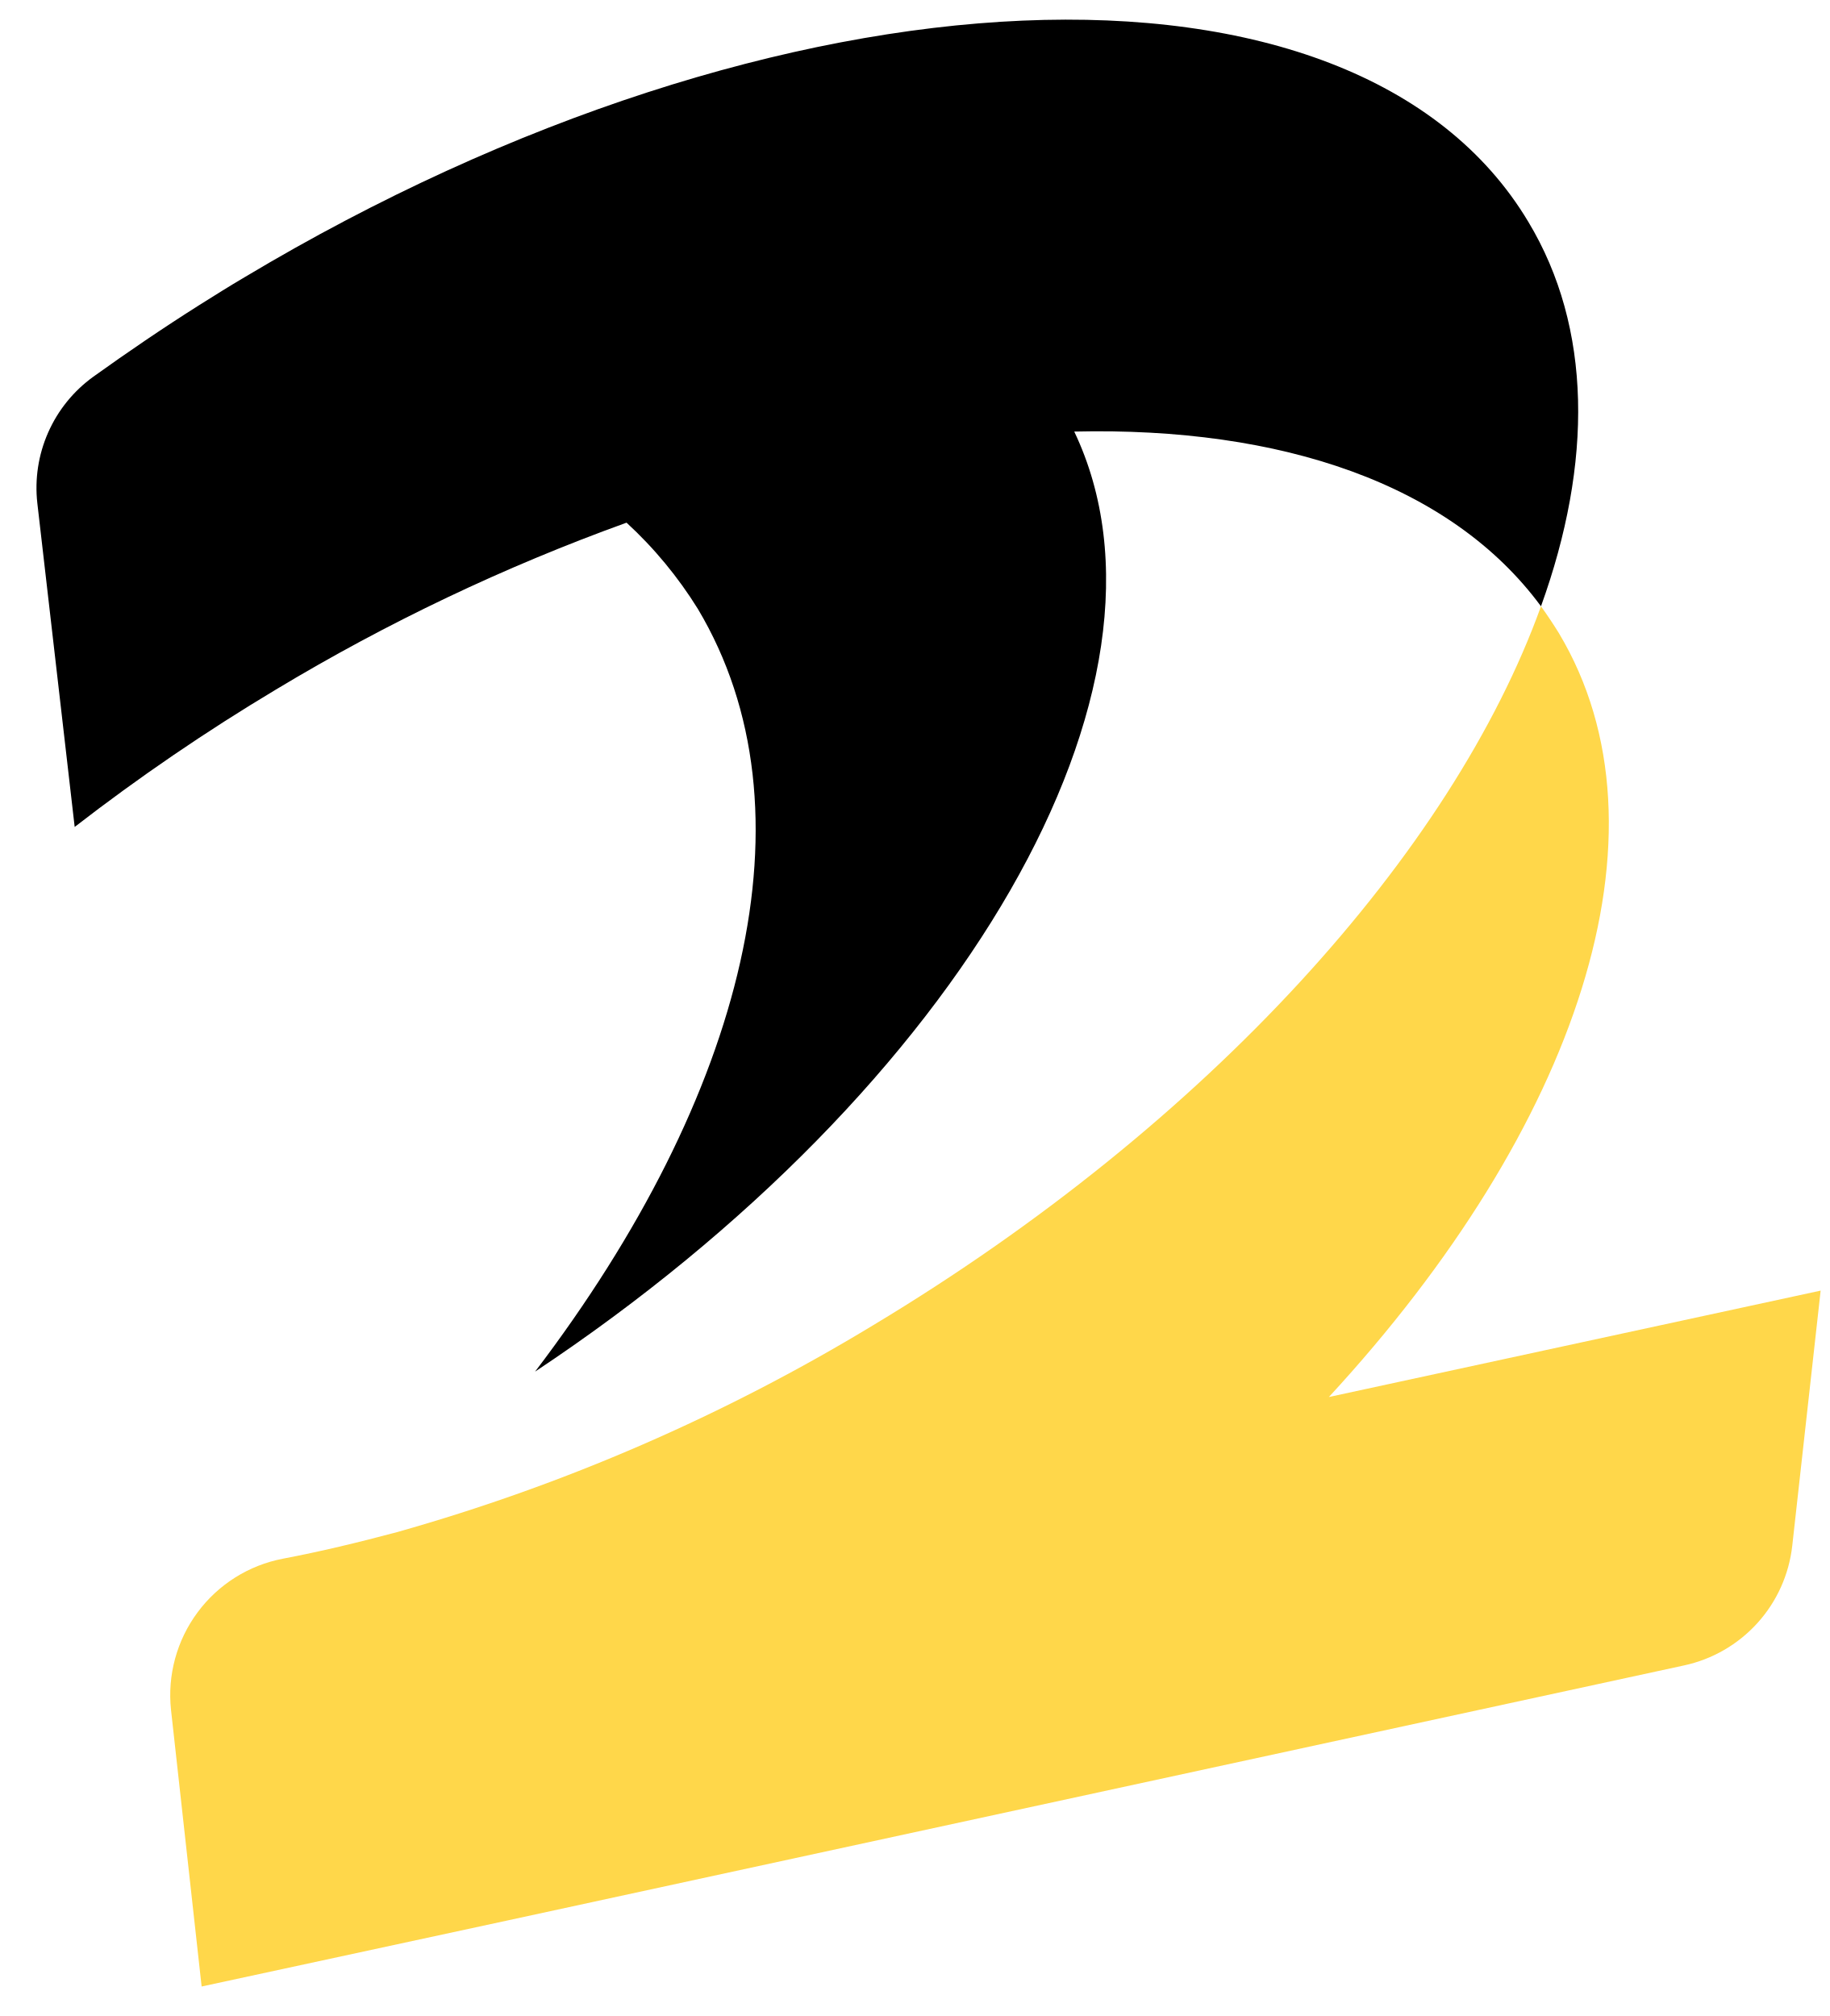
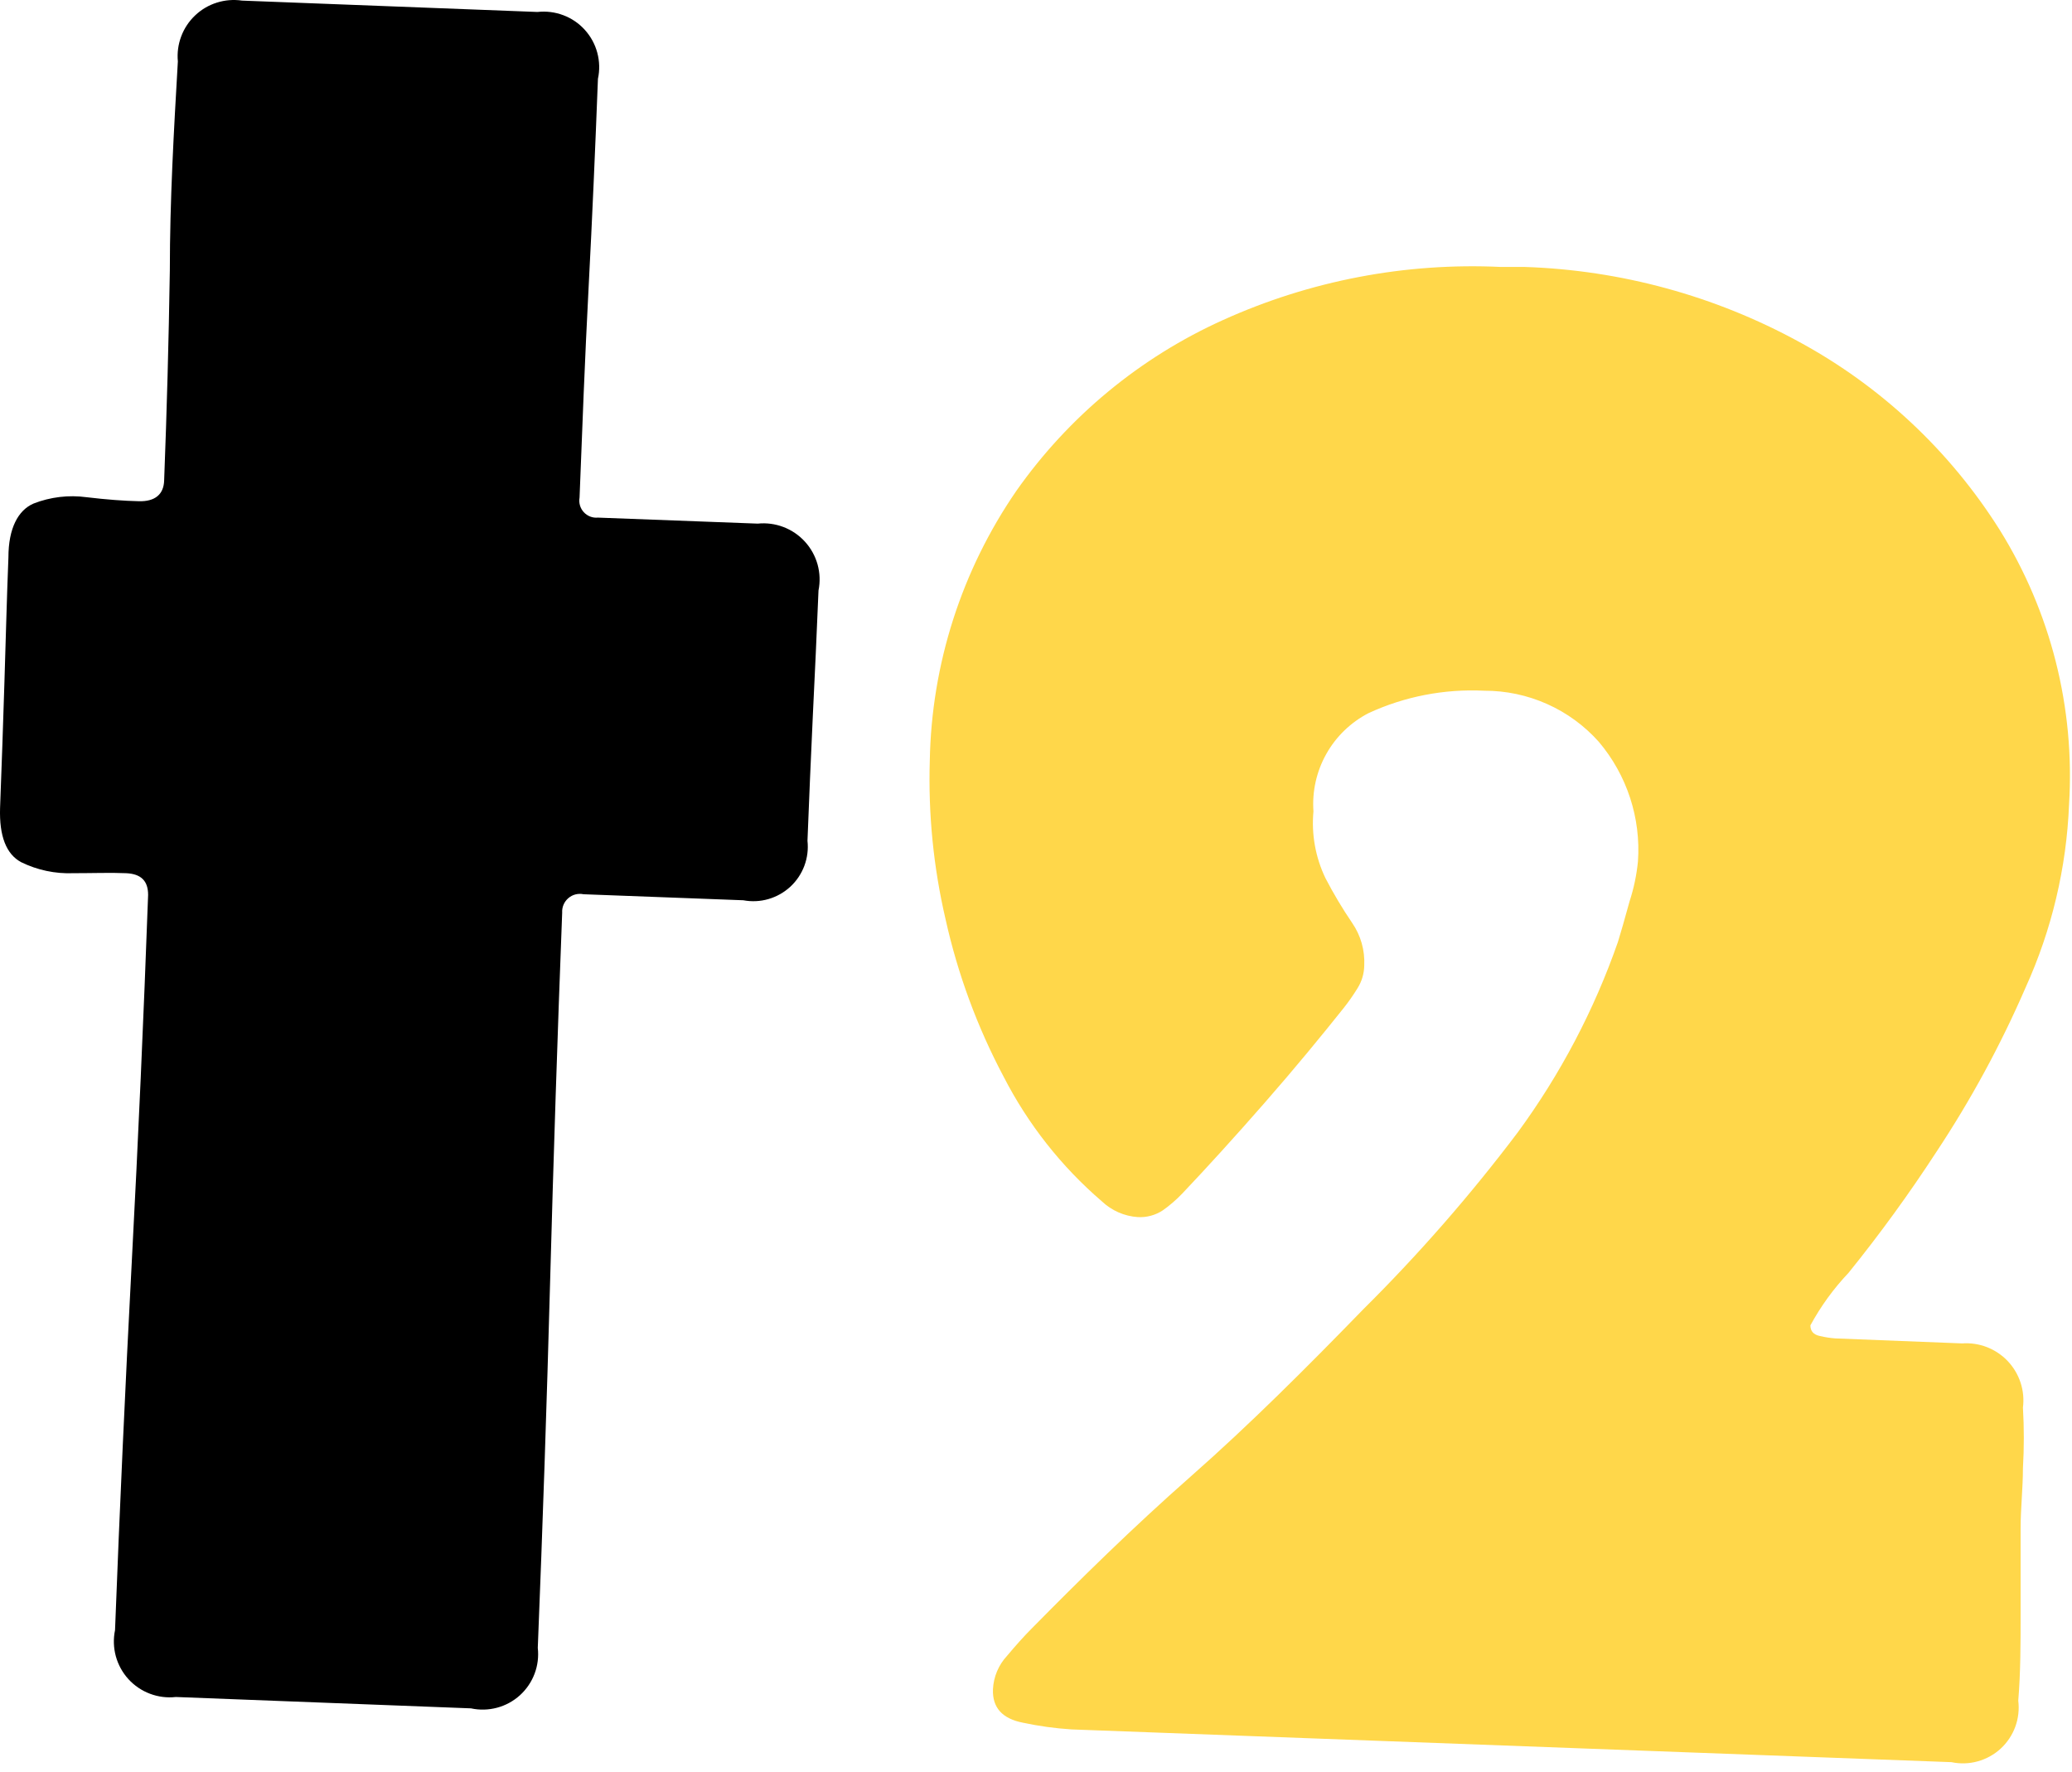
- <svg xmlns="http://www.w3.org/2000/svg" width="49" height="54" viewBox="0 0 49 54" fill="none">
-   <path d="M41.27 16.24C38.86 12.97 34.33 11.43 28.77 11.56C32.01 18.36 25.77 29.14 14.33 36.74C19.96 29.34 21.9 21.69 18.69 16.31C18.161 15.457 17.519 14.68 16.78 14C13.512 15.18 10.367 16.677 7.39 18.47C5.522 19.588 3.722 20.817 2 22.15L1 13.48C0.927 12.833 1.027 12.178 1.291 11.582C1.554 10.986 1.972 10.471 2.5 10.09C3.42 9.43 4.36 8.79 5.34 8.17C5.74 7.92 6.15 7.66 6.56 7.42C20.9 -1.16 36.29 -1.82 40.93 5.94C42.64 8.78 42.66 12.39 41.27 16.24Z" fill="black" />
-   <path d="M48.76 34.57L48 41.4C47.914 42.172 47.589 42.897 47.068 43.473C46.547 44.049 45.859 44.447 45.1 44.61L13.55 51.45L5.4 53.21L4.58 45.8C4.481 44.872 4.734 43.94 5.29 43.19C5.845 42.439 6.663 41.925 7.58 41.75C8.58 41.56 9.58 41.32 10.63 41.04C15.11 39.777 19.399 37.913 23.38 35.5C32.38 30.09 38.9 22.82 41.27 16.24C41.437 16.473 41.597 16.713 41.75 16.96C44.94 22.29 42.24 30.21 35.59 37.42L48.76 34.57Z" fill="#FFD74A" />
+ <svg xmlns="http://www.w3.org/2000/svg" width="62" height="53" viewBox="0 0 62 53" fill="none">
+   <path d="M32.062 51.748C31.575 51.717 31.09 51.65 30.612 51.548C29.992 51.428 29.692 51.098 29.712 50.548C29.73 50.176 29.878 49.822 30.132 49.548C30.402 49.228 30.642 48.958 30.872 48.728C32.302 47.278 33.872 45.728 35.632 44.178C37.392 42.628 39.092 40.928 40.792 39.178C42.456 37.527 44 35.759 45.412 33.888C46.689 32.148 47.7 30.227 48.412 28.188C48.492 27.928 48.612 27.518 48.762 26.968C48.888 26.582 48.972 26.183 49.012 25.778C49.104 24.478 48.684 23.194 47.842 22.198C47.412 21.715 46.883 21.328 46.292 21.065C45.7 20.801 45.06 20.666 44.412 20.668C43.222 20.609 42.034 20.838 40.952 21.338C40.42 21.613 39.979 22.038 39.686 22.561C39.393 23.083 39.259 23.681 39.302 24.278C39.238 24.965 39.363 25.657 39.662 26.278C39.902 26.74 40.169 27.188 40.462 27.618C40.718 27.991 40.844 28.437 40.822 28.888C40.819 29.129 40.75 29.364 40.622 29.568C40.494 29.776 40.354 29.977 40.202 30.168C39.532 31.008 38.752 31.958 37.842 32.998C36.932 34.038 36.112 34.938 35.382 35.708C35.202 35.897 35.005 36.068 34.792 36.218C34.57 36.364 34.307 36.434 34.042 36.418C33.642 36.391 33.264 36.224 32.972 35.948C31.76 34.907 30.762 33.64 30.032 32.218C29.242 30.73 28.657 29.143 28.292 27.498C27.931 25.945 27.773 24.352 27.822 22.758C27.874 19.872 28.775 17.066 30.412 14.688C31.977 12.462 34.112 10.697 36.592 9.578C39.2 8.397 42.052 7.852 44.912 7.988H45.632C48.503 8.084 51.312 8.851 53.832 10.228C56.281 11.556 58.347 13.492 59.832 15.848C61.364 18.305 62.091 21.179 61.912 24.068C61.836 25.962 61.395 27.823 60.612 29.548C59.868 31.264 58.975 32.91 57.942 34.468C57.128 35.719 56.25 36.927 55.312 38.088C54.865 38.559 54.482 39.087 54.172 39.658C54.172 39.828 54.262 39.938 54.462 39.978C54.61 40.013 54.761 40.036 54.912 40.048L58.712 40.198C58.965 40.18 59.218 40.218 59.454 40.309C59.69 40.401 59.903 40.544 60.077 40.727C60.251 40.911 60.382 41.131 60.461 41.372C60.54 41.612 60.564 41.867 60.532 42.118C60.567 42.721 60.567 43.325 60.532 43.928C60.532 44.528 60.462 45.138 60.462 45.738C60.462 46.588 60.462 47.438 60.462 48.308C60.462 49.178 60.462 50.038 60.392 50.888C60.425 51.152 60.394 51.42 60.303 51.669C60.211 51.919 60.061 52.143 59.866 52.323C59.67 52.503 59.434 52.633 59.178 52.704C58.922 52.775 58.652 52.783 58.392 52.728L32.062 51.748Z" fill="#FFD74A" />
+   <path d="M4.912 14.368C4.992 12.288 5.049 10.198 5.082 8.098C5.082 5.998 5.202 3.908 5.322 1.838C5.298 1.585 5.332 1.329 5.422 1.09C5.511 0.851 5.654 0.636 5.839 0.461C6.024 0.285 6.246 0.154 6.49 0.078C6.733 0.001 6.99 -0.019 7.242 0.018L16.082 0.358C16.344 0.329 16.61 0.362 16.856 0.455C17.103 0.548 17.324 0.698 17.5 0.894C17.677 1.089 17.805 1.324 17.873 1.579C17.941 1.833 17.948 2.101 17.892 2.358C17.812 4.438 17.722 6.518 17.612 8.618C17.502 10.718 17.422 12.808 17.342 14.888C17.328 14.966 17.332 15.046 17.354 15.122C17.375 15.197 17.415 15.267 17.468 15.325C17.521 15.383 17.587 15.428 17.661 15.457C17.735 15.485 17.814 15.496 17.892 15.488L22.672 15.668C22.934 15.641 23.198 15.676 23.444 15.77C23.69 15.864 23.91 16.014 24.087 16.209C24.264 16.403 24.393 16.637 24.464 16.89C24.534 17.144 24.544 17.41 24.492 17.668C24.442 18.918 24.382 20.168 24.322 21.418C24.262 22.668 24.212 23.908 24.162 25.158C24.19 25.411 24.158 25.667 24.069 25.906C23.98 26.144 23.837 26.358 23.65 26.532C23.463 26.704 23.239 26.831 22.994 26.902C22.75 26.973 22.492 26.985 22.242 26.938L17.462 26.758C17.382 26.741 17.3 26.743 17.22 26.763C17.141 26.783 17.068 26.821 17.006 26.875C16.944 26.928 16.895 26.995 16.863 27.07C16.831 27.145 16.817 27.227 16.822 27.308C16.682 30.955 16.562 34.622 16.462 38.308C16.362 41.995 16.239 45.662 16.092 49.308C16.122 49.57 16.089 49.836 15.996 50.082C15.903 50.329 15.752 50.55 15.557 50.727C15.361 50.904 15.127 51.031 14.872 51.099C14.617 51.167 14.35 51.174 14.092 51.118L5.262 50.778C5 50.808 4.735 50.774 4.488 50.681C4.241 50.588 4.02 50.438 3.842 50.243C3.664 50.047 3.536 49.813 3.466 49.559C3.397 49.304 3.388 49.037 3.442 48.778C3.582 45.118 3.749 41.452 3.942 37.778C4.136 34.105 4.299 30.438 4.432 26.778C4.432 26.368 4.232 26.148 3.772 26.128C3.312 26.108 2.772 26.128 2.192 26.128C1.653 26.149 1.117 26.036 0.632 25.798C0.186 25.558 -0.024 25.018 0.002 24.178C0.052 22.918 0.092 21.668 0.132 20.428C0.172 19.188 0.202 17.928 0.252 16.678C0.252 15.808 0.542 15.268 1.002 15.068C1.507 14.87 2.055 14.805 2.592 14.878C3.182 14.948 3.702 14.988 4.162 14.998C4.622 15.008 4.902 14.808 4.912 14.368Z" fill="black" />
</svg>
